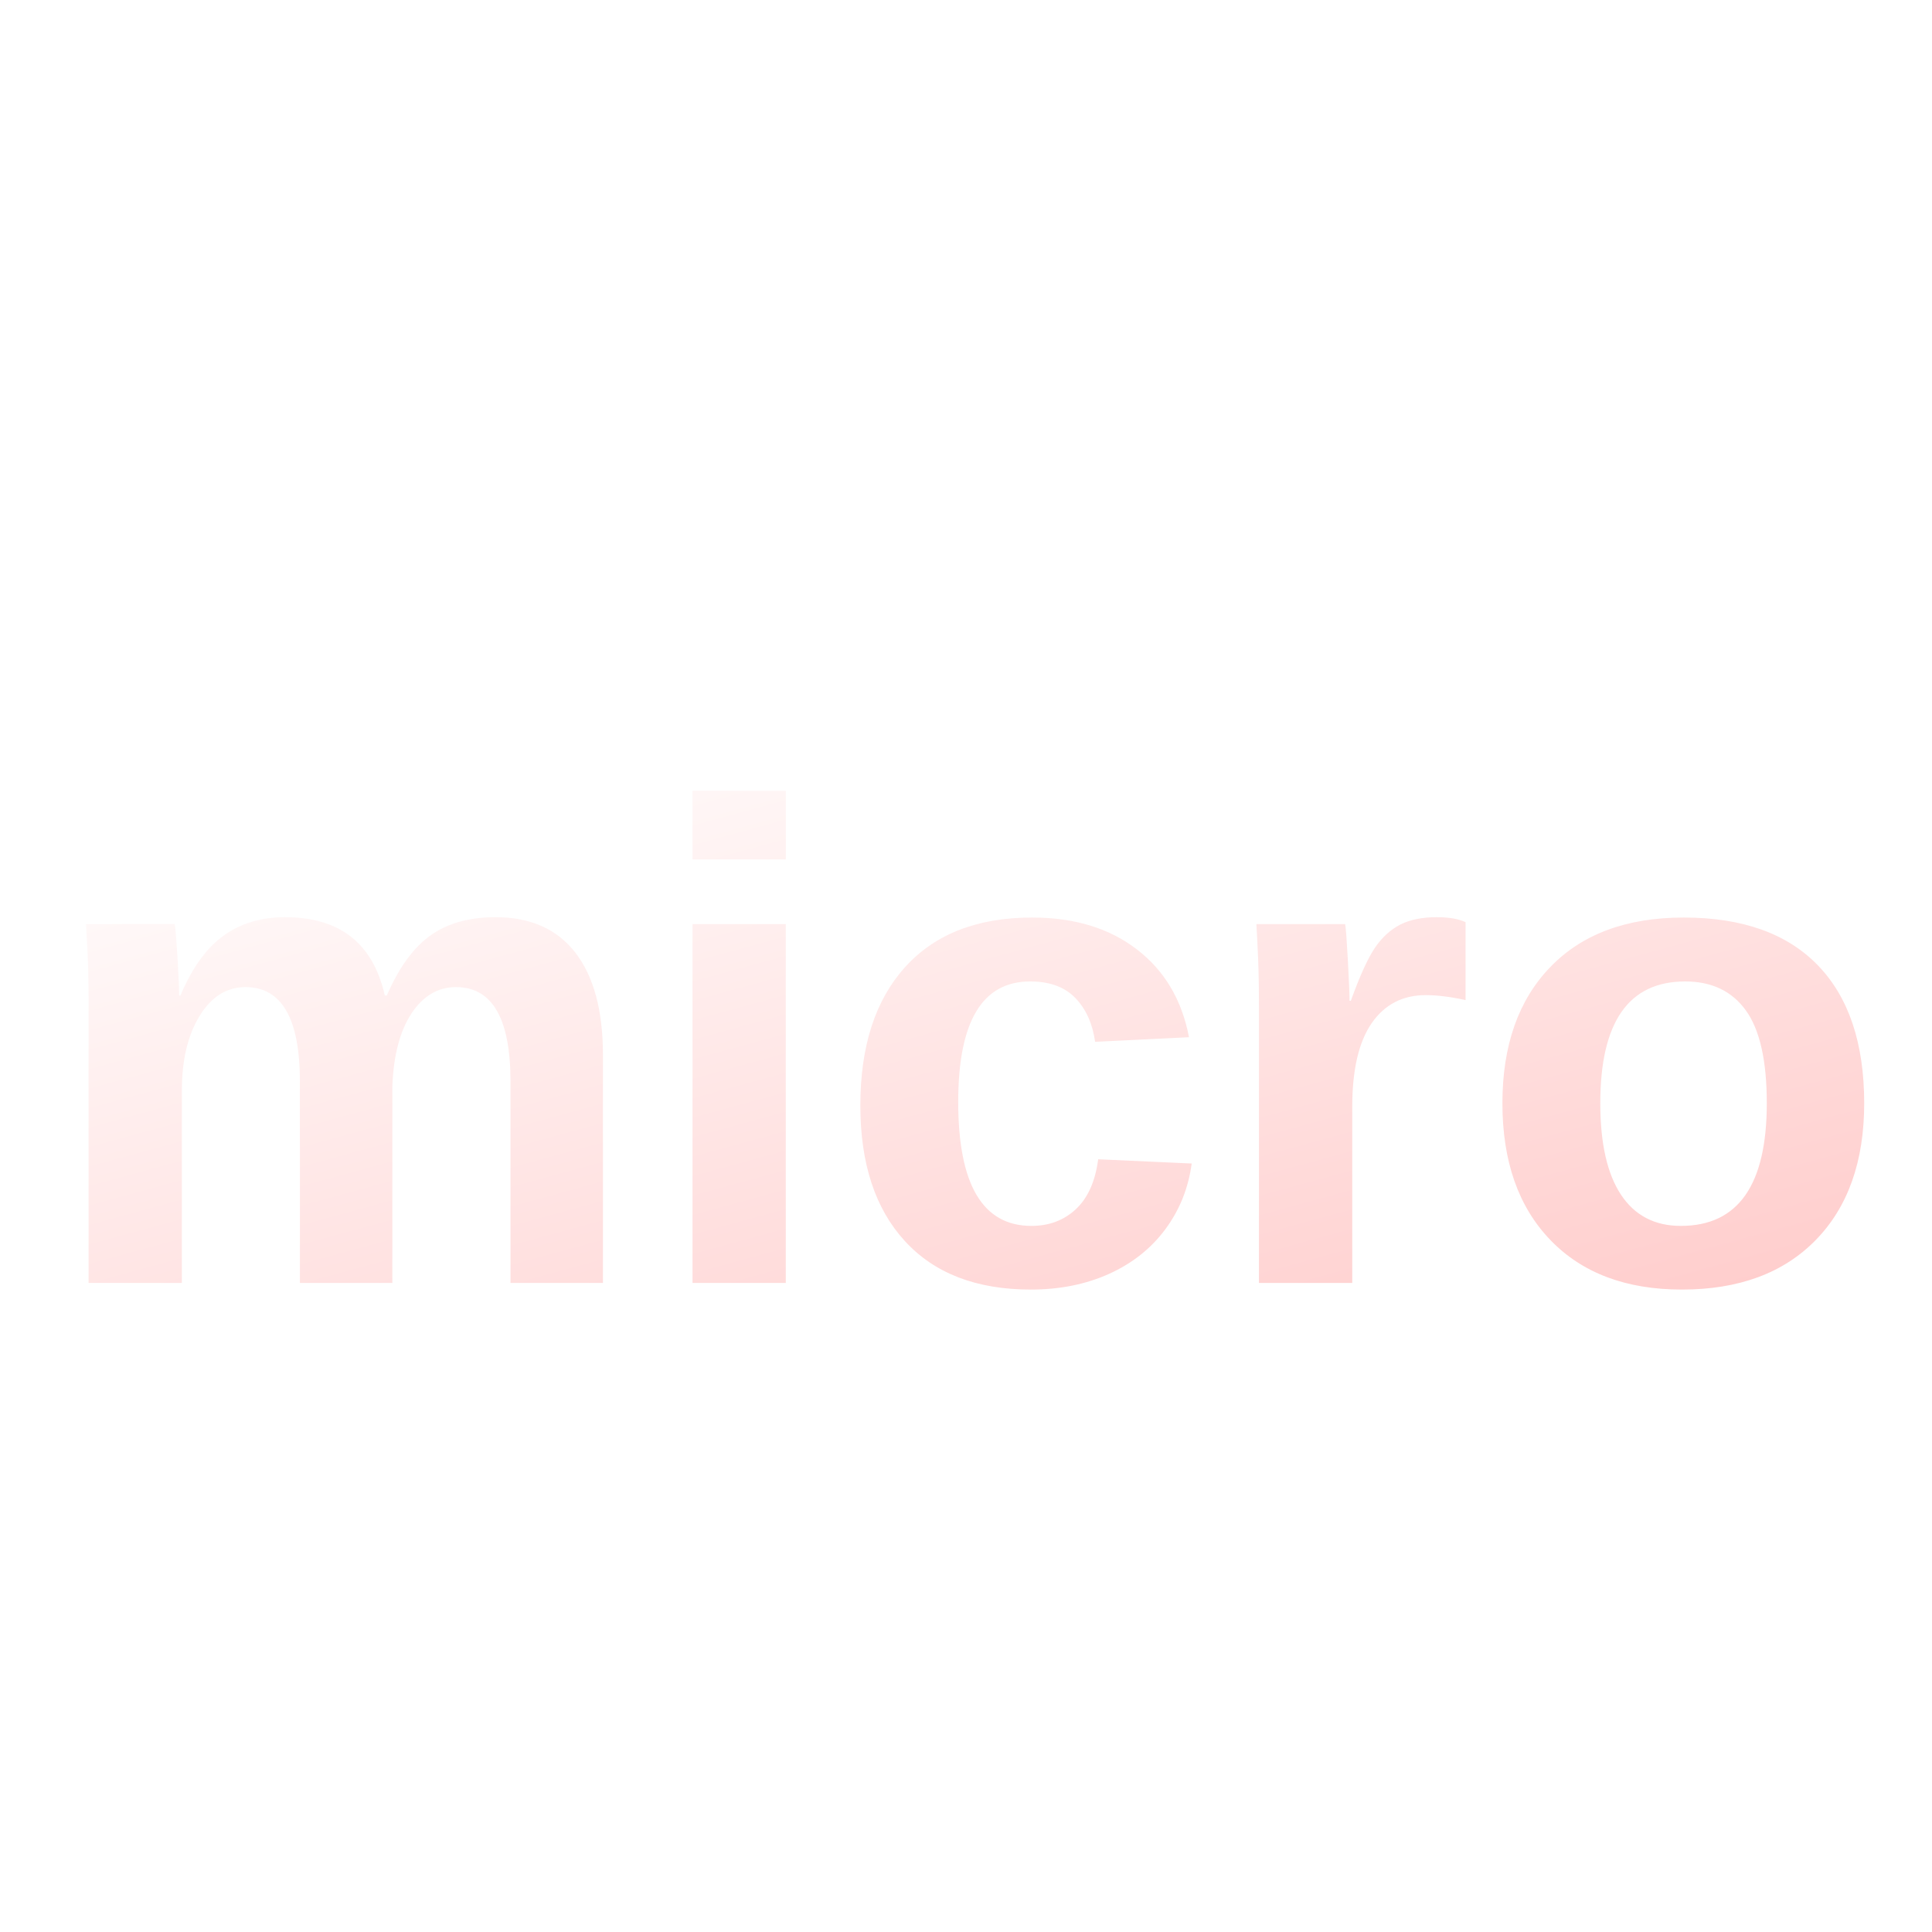
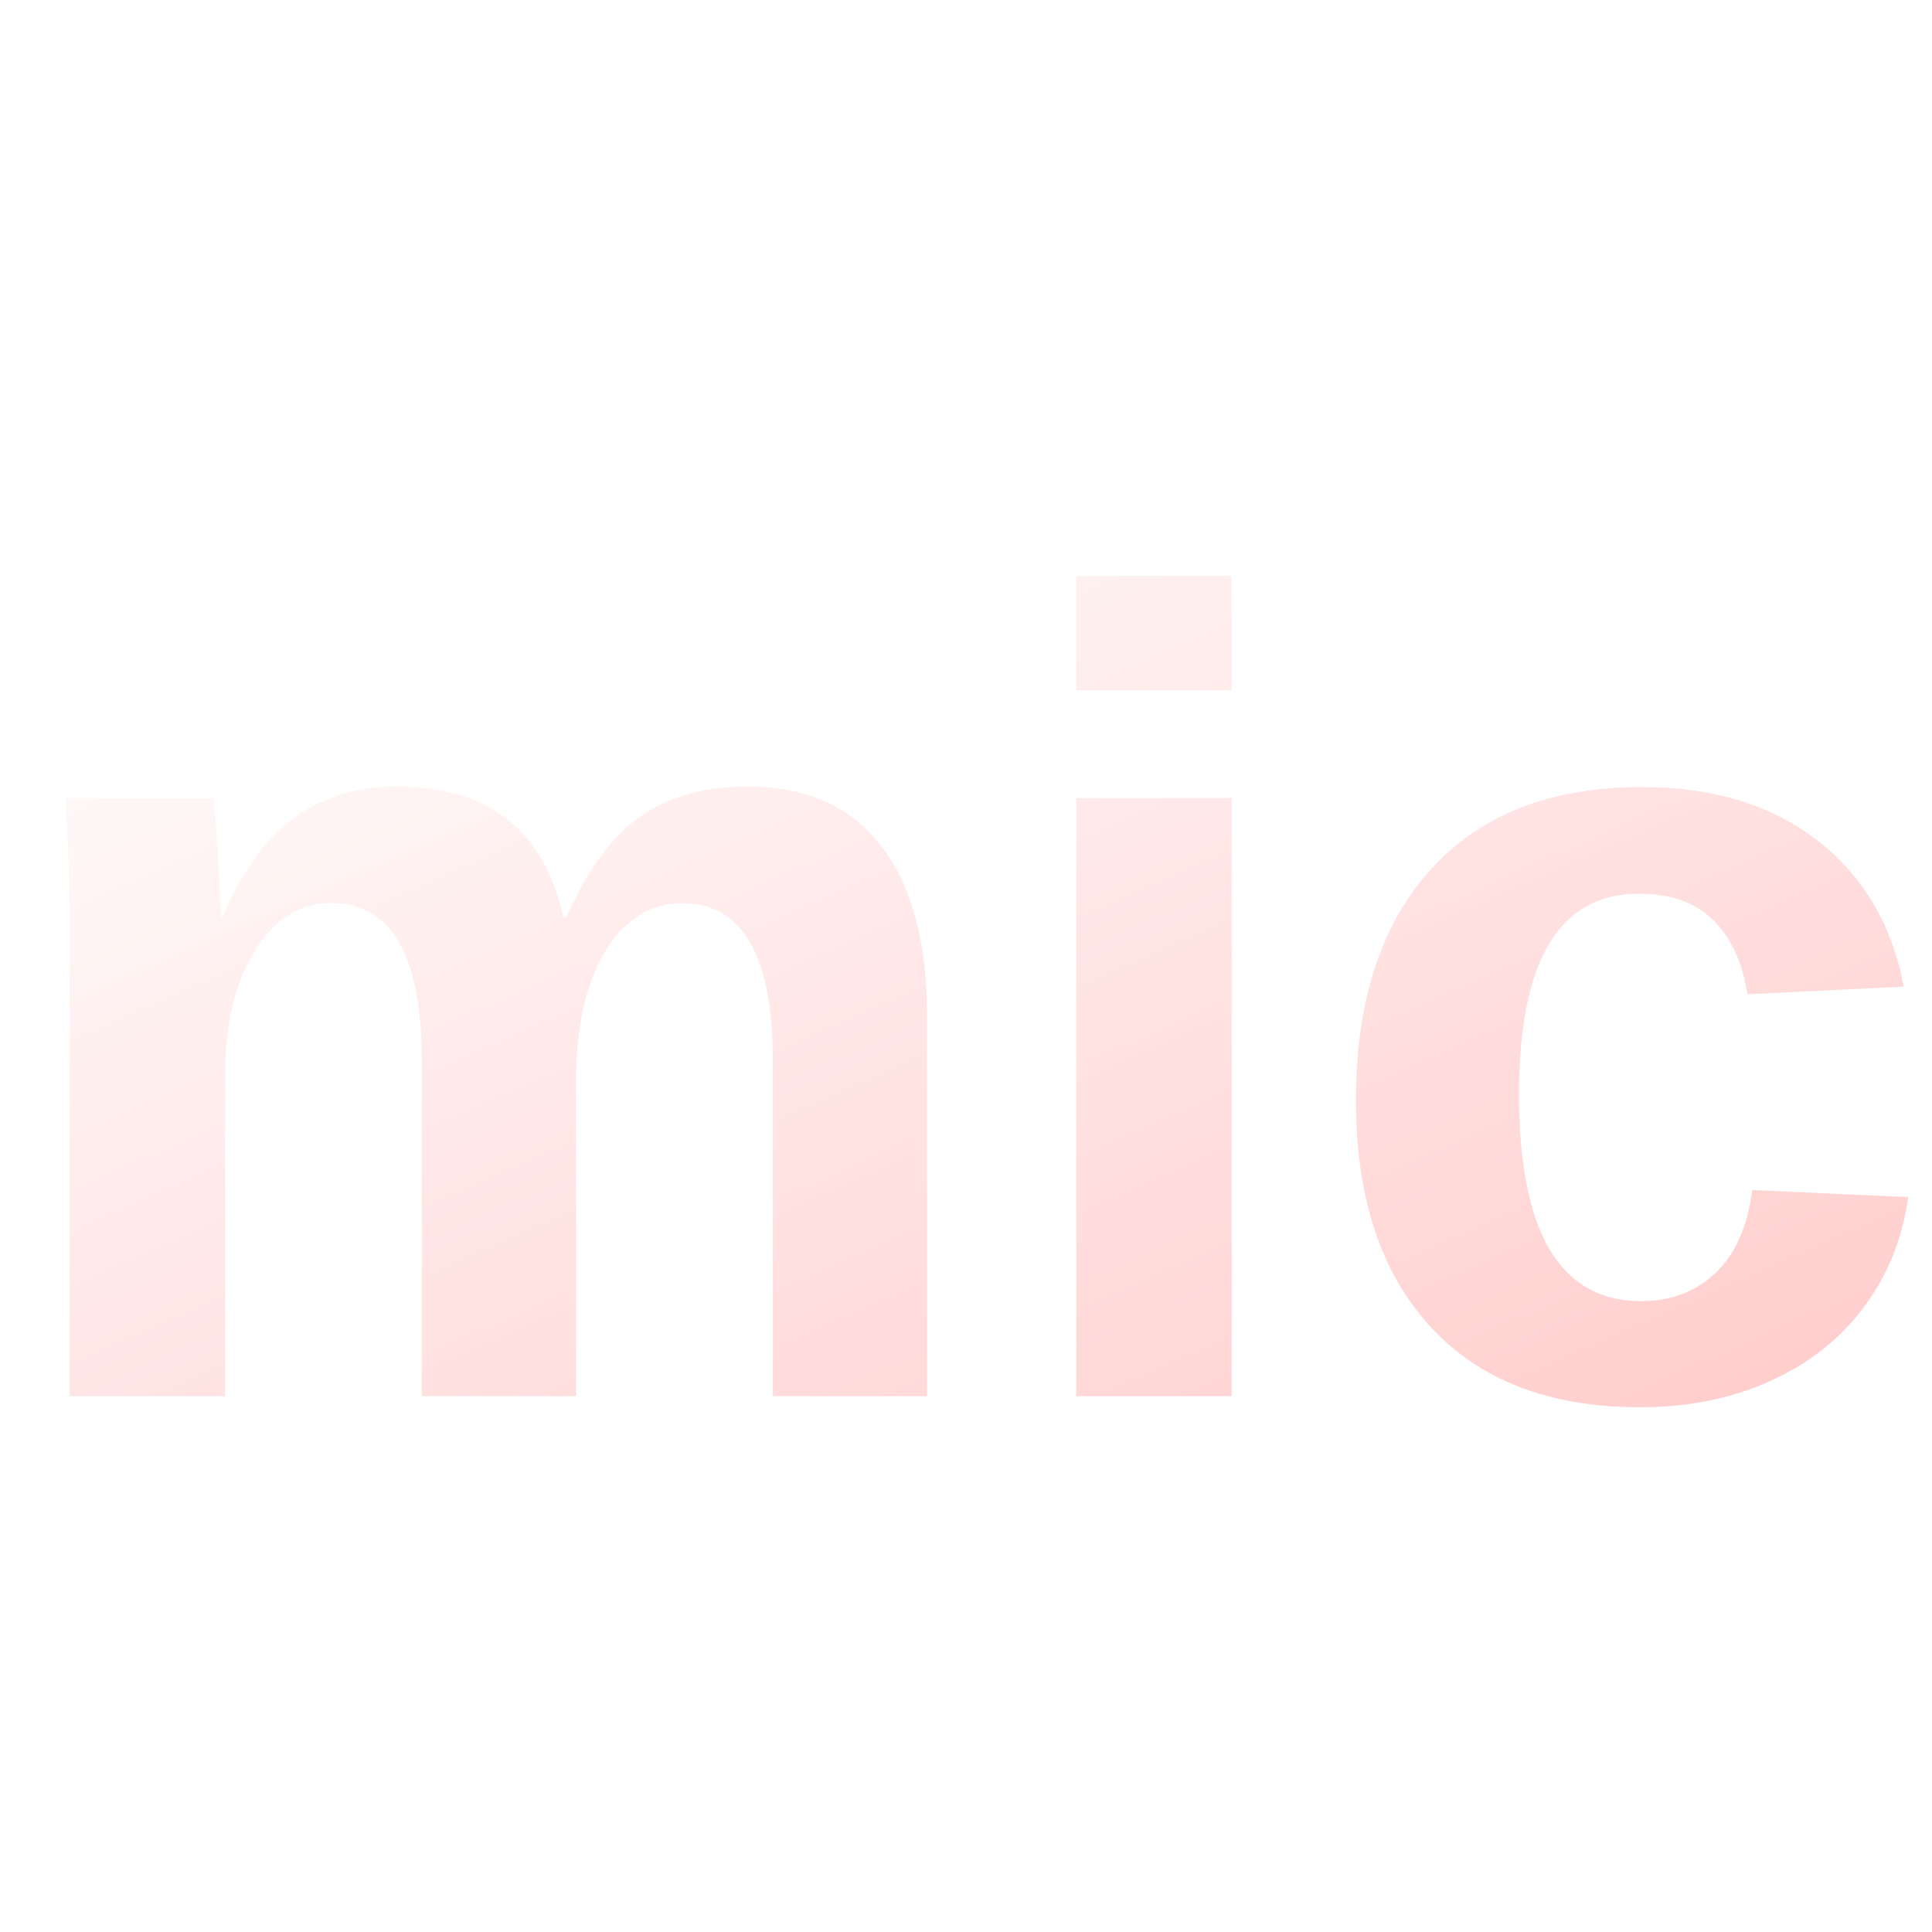
<svg xmlns="http://www.w3.org/2000/svg" width="256" height="256" viewBox="0 0 256 256" version="1.1">
  <defs>
    <linearGradient id="textGradient" x1="0%" y1="0%" x2="100%" y2="100%">
      <stop offset="0%" style="stop-color:#ffffff;stop-opacity:1" />
      <stop offset="100%" style="stop-color:#ffcccb;stop-opacity:1" />
    </linearGradient>
  </defs>
-   <text x="128" y="170" font-family="Arial, sans-serif" font-size="90" font-weight="bold" fill="url(#textGradient)" text-anchor="middle">micro</text>
+   <text x="128" y="185" font-family="Arial, sans-serif" font-size="150" font-weight="bold" fill="url(#textGradient)" text-anchor="middle">mic</text>
</svg>
